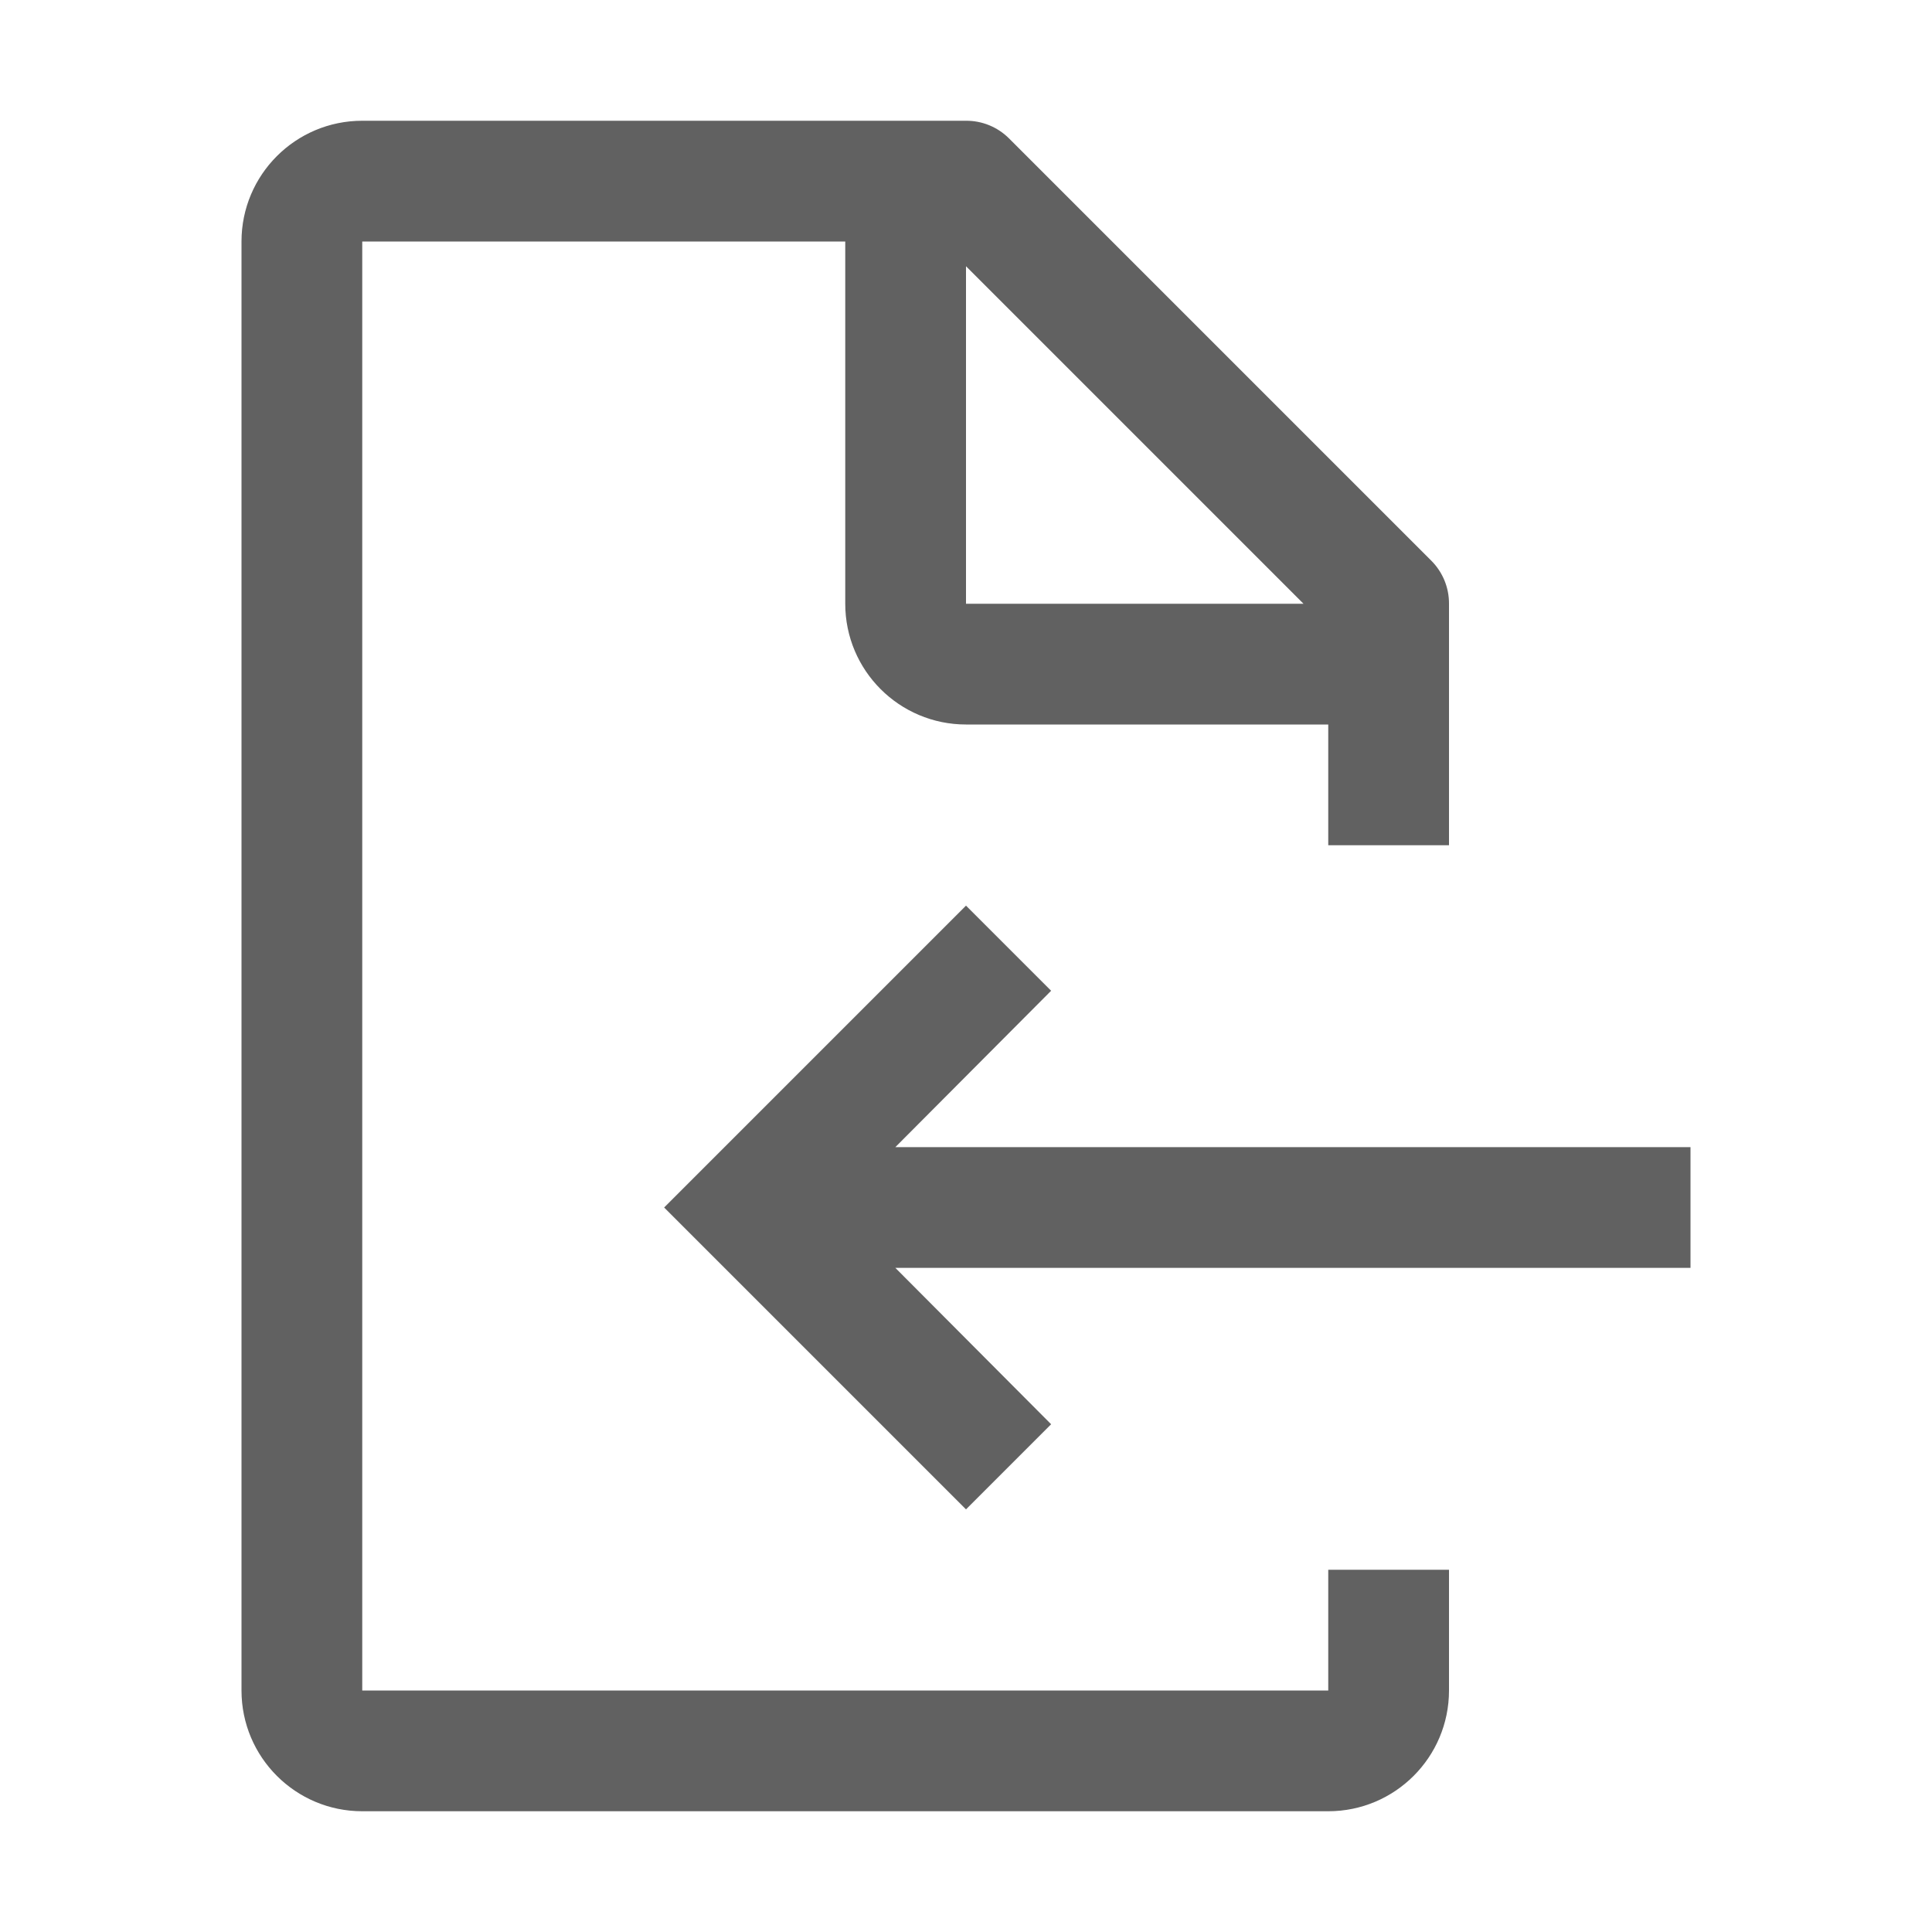
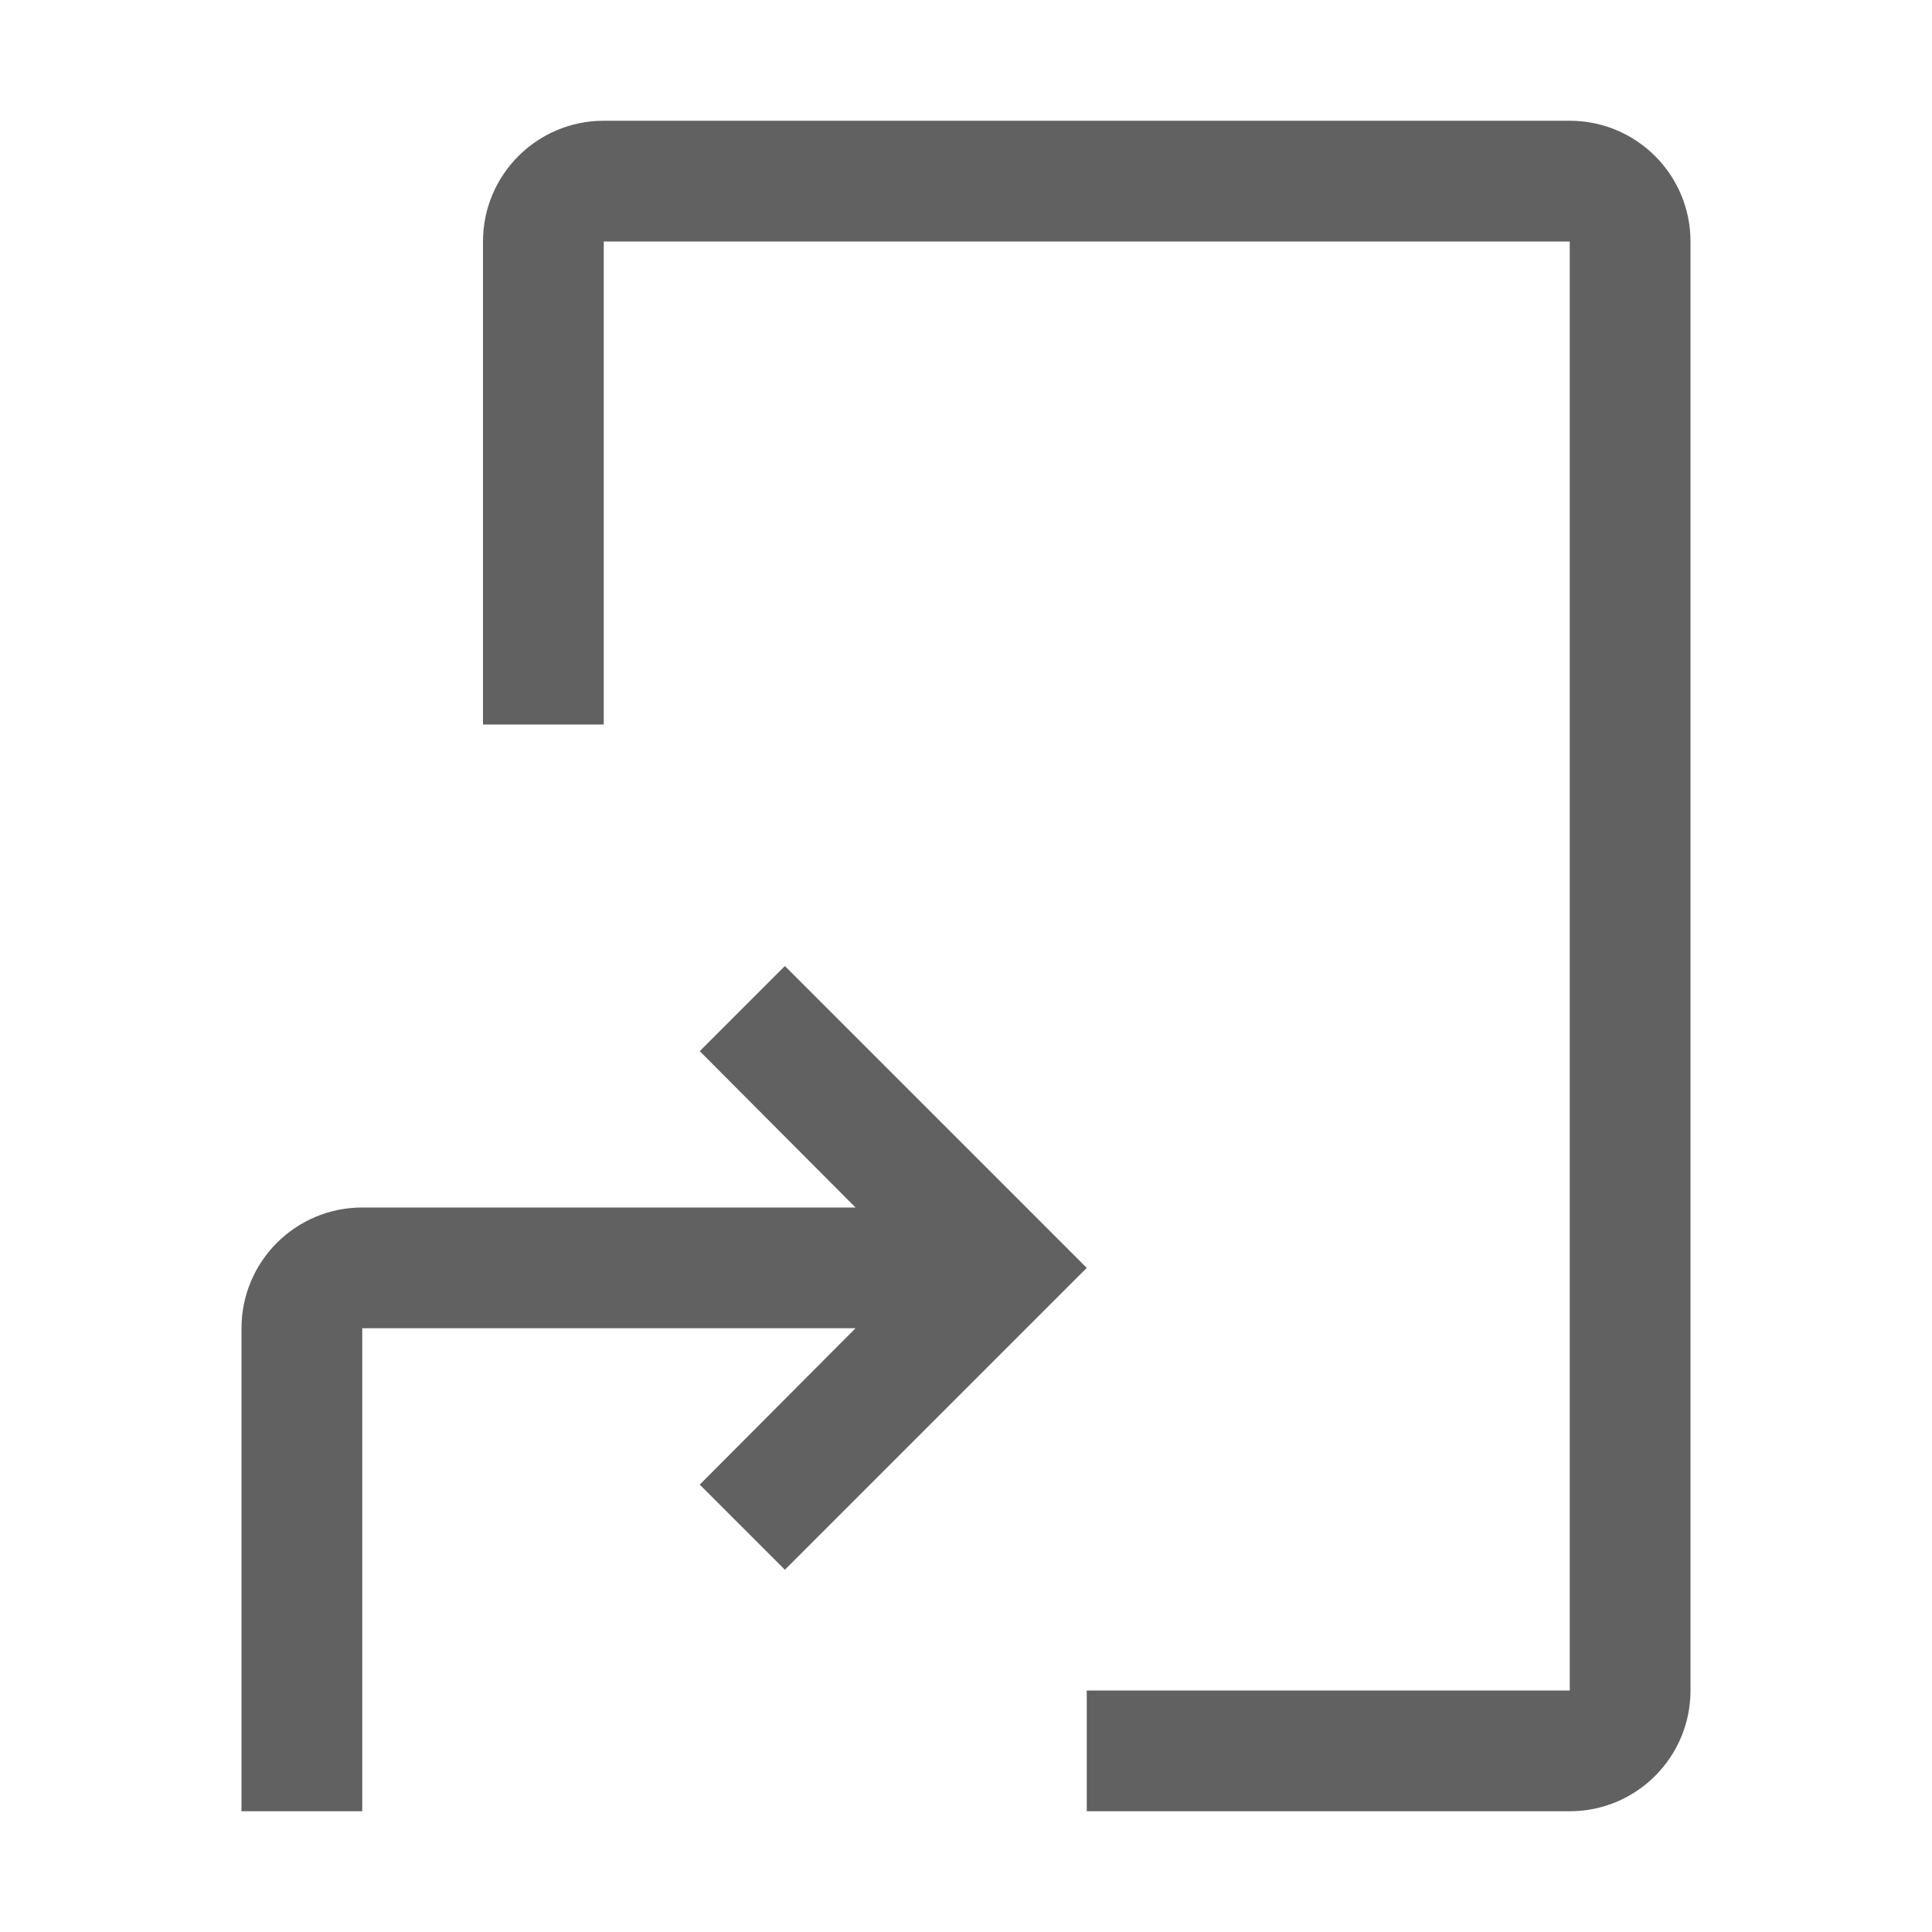
- <svg xmlns="http://www.w3.org/2000/svg" focusable="false" preserveAspectRatio="xMidYMid meet" width="32" height="32" viewBox="0 0 32 32" fill="#616161">
-   <path d="M28 19L14.83 19 17.41 16.41 16 15 11 20 16 25 17.41 23.59 14.83 21 28 21 28 19z" />
-   <path d="M24,14V10a1,1,0,0,0-.29-.71l-7-7A1,1,0,0,0,16,2H6A2,2,0,0,0,4,4V28a2,2,0,0,0,2,2H22a2,2,0,0,0,2-2V26H22v2H6V4h8v6a2,2,0,0,0,2,2h6v2Zm-8-4V4.41L21.59,10Z" />
+ <svg xmlns="http://www.w3.org/2000/svg" id="Layer_1" data-name="Layer 1" viewBox="0 0 32 32" fill="#616161">
+   <path d="M4,22v8H6V22h8.17l-2.58,2.59L13,26l5-5-5-5-1.41,1.41L14.17,20H6A2,2,0,0,0,4,22Z" />
+   <path d="M26,2H10A2,2,0,0,0,8,4v8h2V4H26V28H18v2h8a2,2,0,0,0,2-2V4A2,2,0,0,0,26,2Z" />
</svg>
